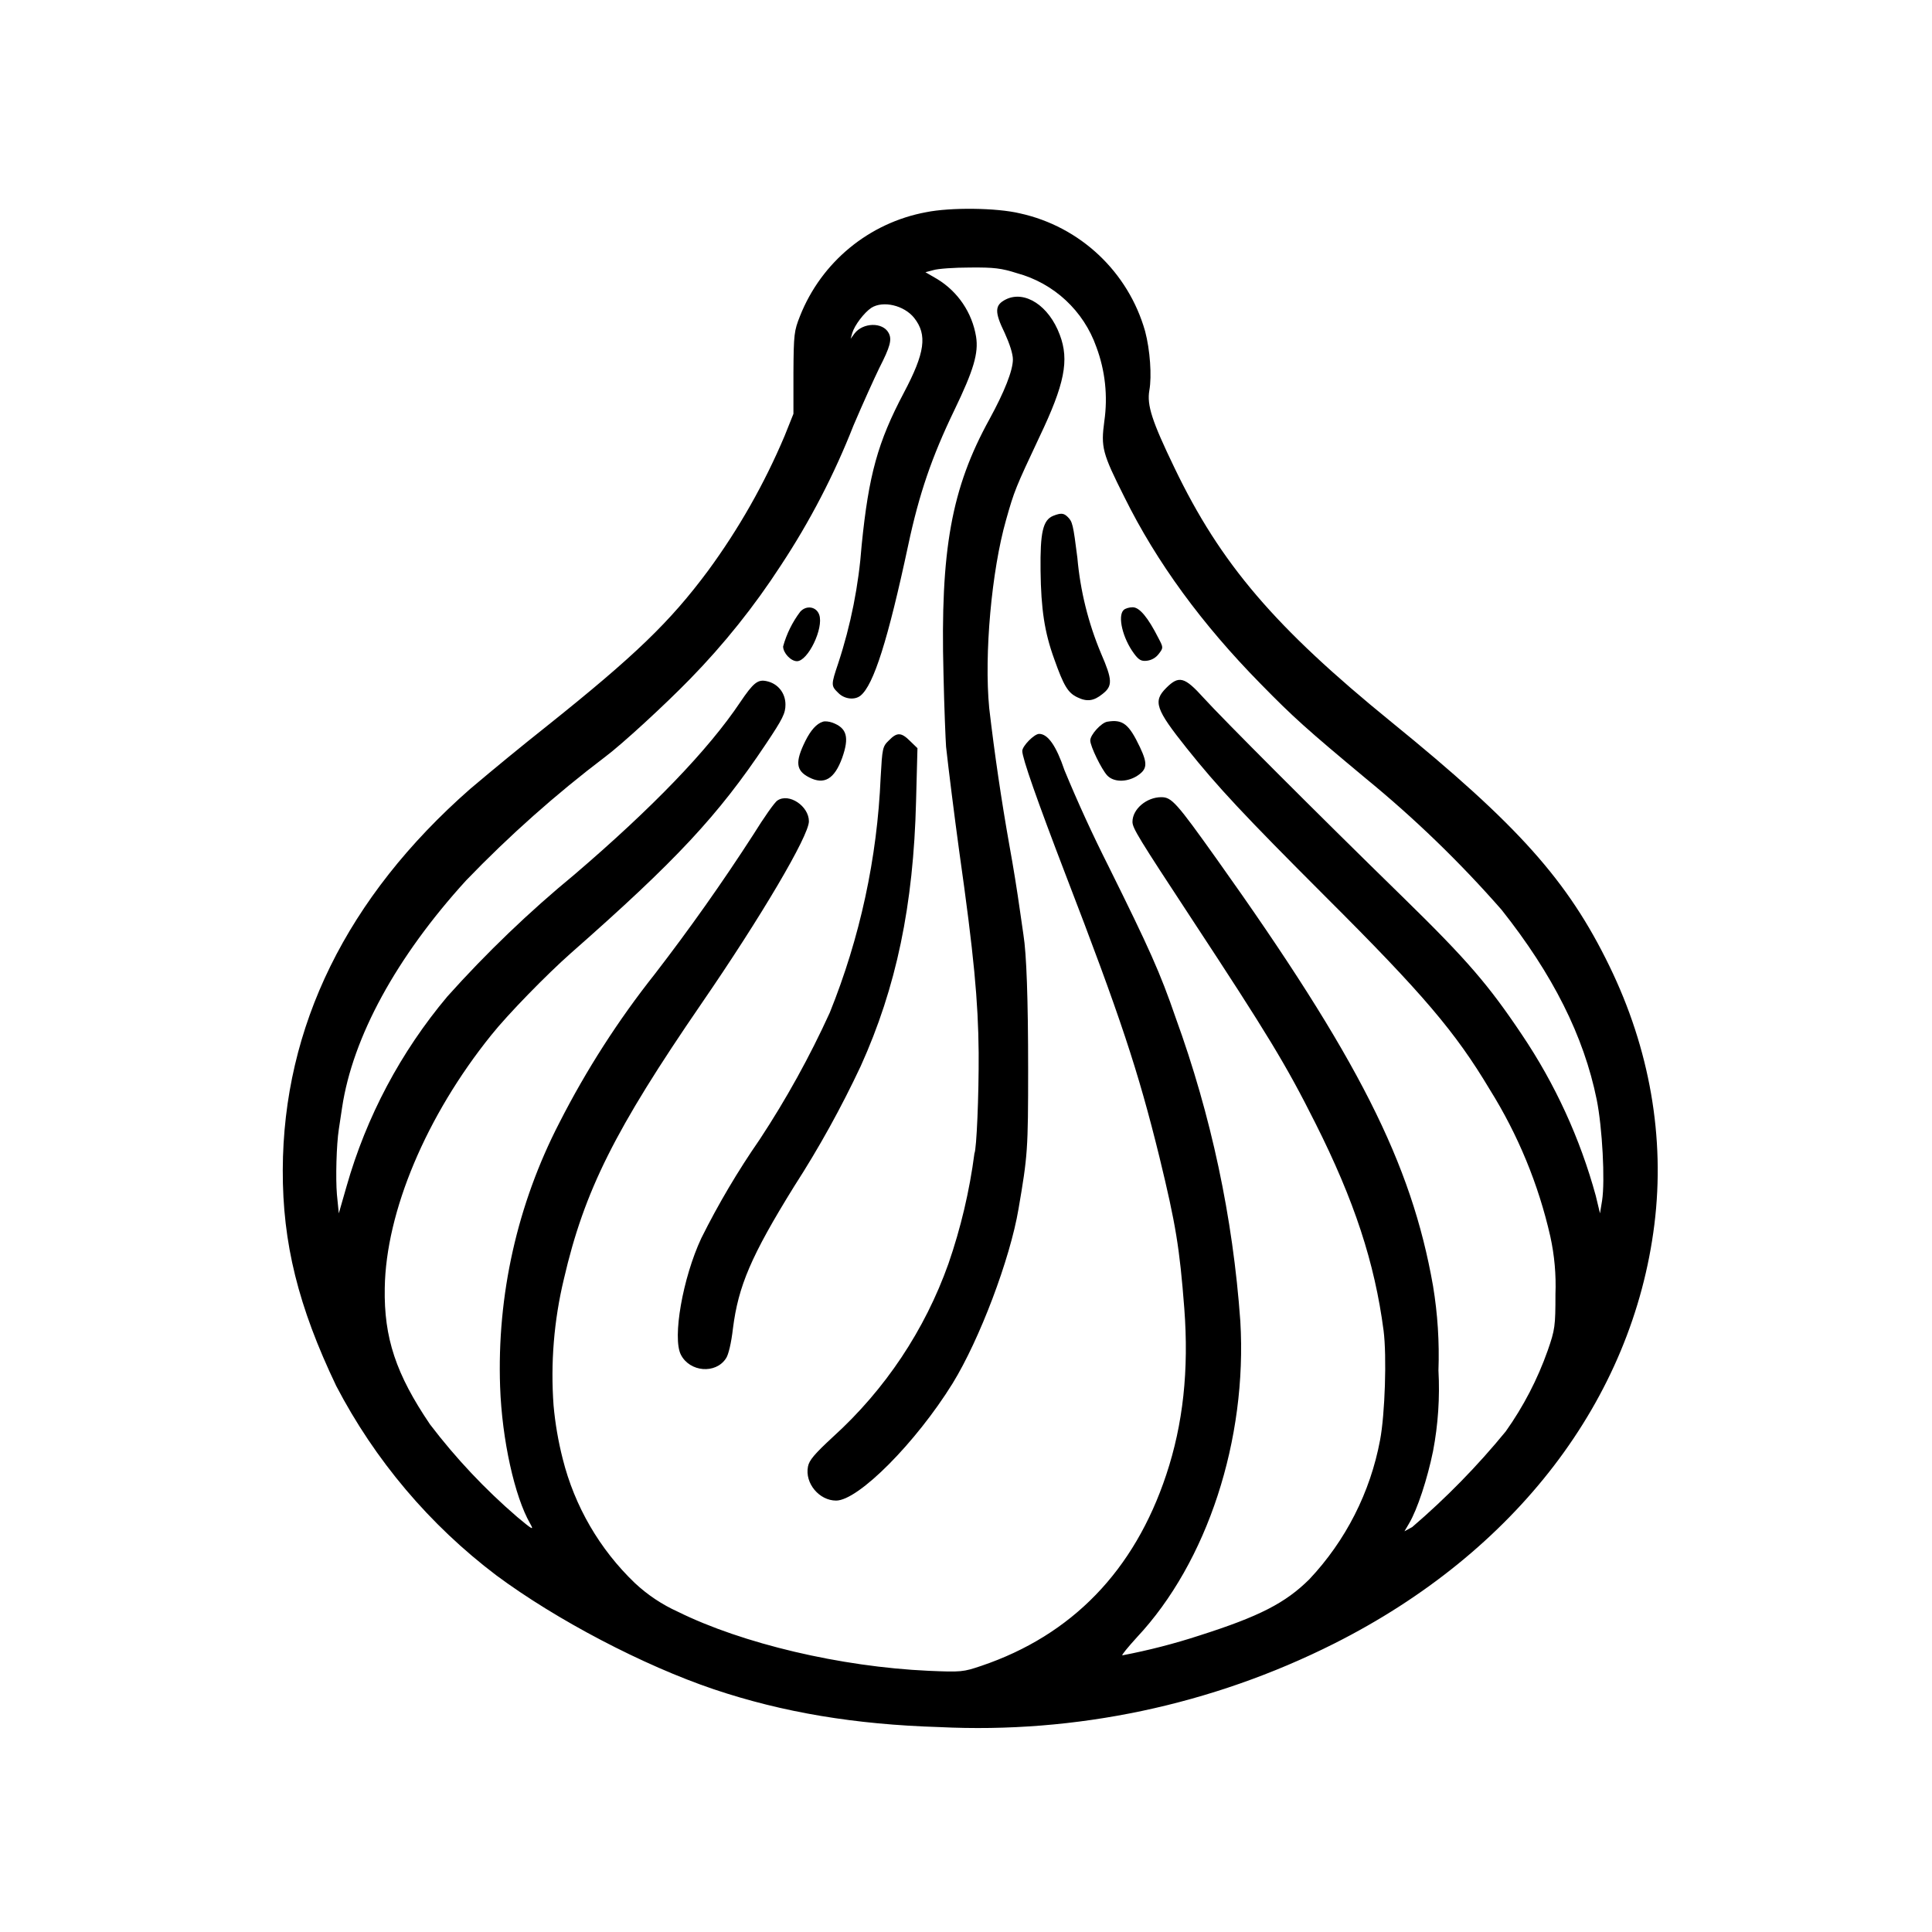
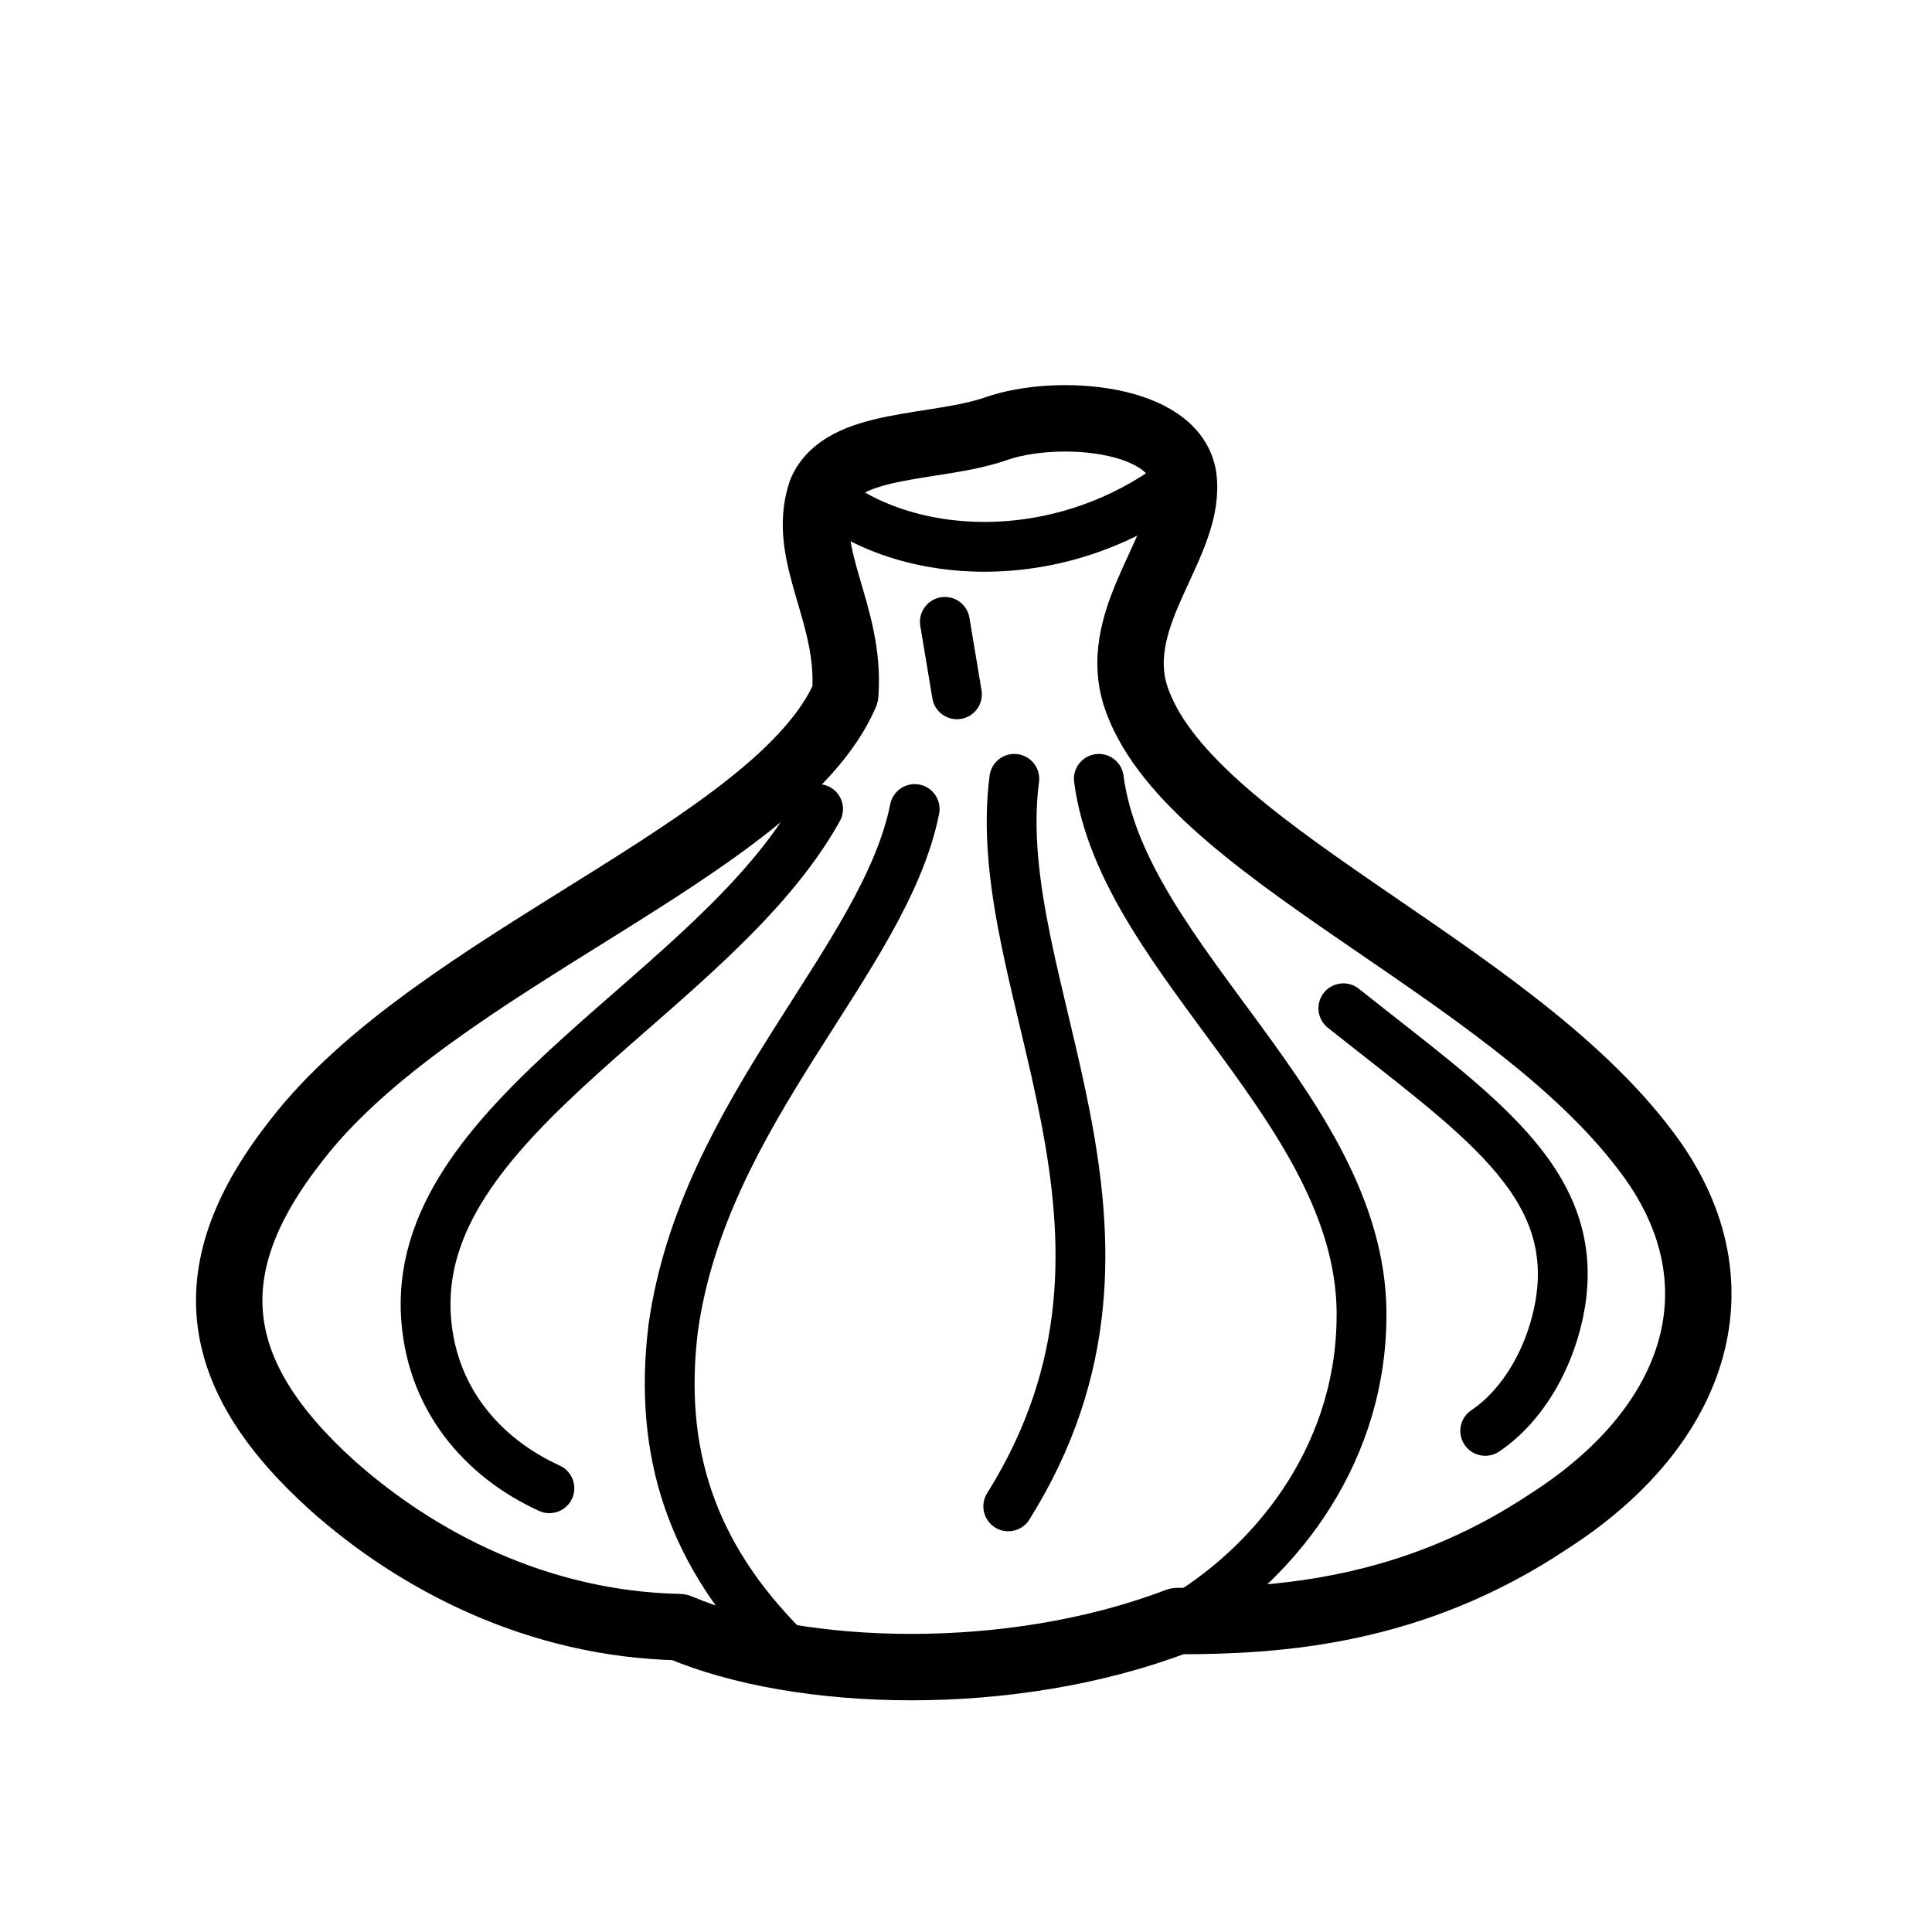
- <svg xmlns="http://www.w3.org/2000/svg" class="icon" version="1.0" viewBox="100 100 824 824">
-   <path d="M495 190.5a72 72 0 0 0-53.8 44.3c-2.5 6.3-2.7 7.7-2.8 24.2v17.5l-3.8 9.5a284 284 0 0 1-32.6 57.4c-16.2 21.8-31.1 36.2-68.8 66.3a1366.7 1366.7 0 0 0-32.7 26.8c-52.6 46.2-79.7 101.3-79.9 162.5-.1 31.2 6.6 58.2 22.8 92.1a241 241 0 0 0 68.3 80.8c25.6 19 62.6 38.4 92.8 48.6 29.5 9.9 60.2 15 96.1 16.1A337.9 337.9 0 0 0 669 801c77.5-39 127.3-104.1 136.6-178.8 4.6-37.1-2-74.9-19.2-110.2-17.7-36.4-38.9-60.1-92.9-104-49.8-40.5-72.9-67.5-92.6-108.5-9.6-19.9-11.8-26.7-10.7-33 1.1-6.1.3-17.3-1.8-25.2A71.4 71.4 0 0 0 535 191c-10-2.4-29.6-2.6-40-.5zm38.7 26a49.7 49.7 0 0 1 33.9 31.5 64.2 64.2 0 0 1 3.4 31.6c-1.5 11.2-.9 13.6 8.6 32.5 13.7 27.7 33 54.1 58.1 79.6 14 14.3 19.6 19.3 44.8 40.3a487 487 0 0 1 57.9 56c21.9 27.6 35.1 53.9 40.6 81 2.4 11.9 3.6 34.6 2.3 43l-.9 5.5-1.8-7.5a233 233 0 0 0-31.5-68.7c-14.2-21.2-23.3-31.8-50.4-58.3-37.9-37-77.6-76.8-85.3-85.3-8.2-9.1-10.6-9.7-16-4.3-5.7 5.7-4.6 9 8.8 25.8 13.1 16.4 24.4 28.5 59.3 63.4 41.5 41.4 55.2 57.5 69.9 82.1a202.9 202.9 0 0 1 25.8 62.6 97.3 97.3 0 0 1 2.2 24.7c0 13.6-.2 15.1-3.3 24a140.3 140.3 0 0 1-17.9 34.5 324.4 324.4 0 0 1-39.9 40.8l-3.3 1.8 2-3.4c3.5-5.9 7.8-19 10.2-30.8a142 142 0 0 0 2.3-34.4 181 181 0 0 0-2.3-36c-9.2-52.5-32-97.5-92.2-182-17.3-24.3-19.3-26.5-23.7-26.5-6.3 0-12.3 5.1-12.3 10.5 0 2.7 2.6 6.9 25 41 32.8 49.9 40.5 62.6 53 87.5 16.6 33 25.3 59.5 29.1 88.5 1.4 10.9.6 35.7-1.5 46.7a118.3 118.3 0 0 1-30.2 59.4c-10.2 10.1-21.3 15.8-46.7 23.9a267.1 267.1 0 0 1-33 8.5c-.5 0 2.3-3.4 6.2-7.7 30-32 47.1-84.3 44.1-134.8A478.2 478.2 0 0 0 601.4 534c-6.6-19.2-11.2-29.4-28.6-64.5a601.3 601.3 0 0 1-18.8-41c-3.5-10.4-7.1-15.5-10.8-15.5-2.1 0-7.2 5.2-7.2 7.3 0 3 6.3 21 18.5 52.8 23.3 60.5 30.9 83.4 40 120.4 7 28.8 8.6 38.7 10.6 64.5 2 26.4-.5 49.4-7.7 71-13.6 40.9-40.2 68.4-78.9 81.5-7.7 2.6-8.5 2.7-22.5 2.1-37.5-1.7-79.4-11.6-106.9-25.2a67.6 67.6 0 0 1-18.3-12.2 110.5 110.5 0 0 1-30.8-53 145 145 0 0 1-3.9-22.7 176 176 0 0 1 4.4-54c8.7-37.6 21.7-63.6 58.7-117.5 25.3-36.8 45.8-71.5 45.8-77.7 0-6.5-8.5-12.2-13.4-8.9-1.2.7-5.8 7.3-10.4 14.7a869.6 869.6 0 0 1-41.9 59.3 379 379 0 0 0-40.7 63.4 227.9 227.9 0 0 0-25.3 112.7c.8 22.6 6.2 46.8 12.8 58.3 1.7 3 1.2 2.8-5.5-2.8a260 260 0 0 1-37.2-39.5c-14.5-21.4-19.7-36.9-19.3-58.2.5-32.5 17.7-73.4 45.4-107.8 7-8.8 23.6-25.8 34-35 44.9-39.5 62.8-58.7 83.1-89.1 7.3-10.9 8.4-13.2 8.4-16.9 0-4.9-3.2-9-8.1-10-3.7-.8-5.6.7-11.2 9-13.6 20.3-37.4 45-70.7 73.5a495.7 495.7 0 0 0-54.2 52 219 219 0 0 0-43 81l-3.3 11.5-.8-8c-.6-7-.2-21.4.8-27.8l1.4-9.3c4.5-30 23.1-64.2 52.9-96.9a511.1 511.1 0 0 1 59.3-52.7c7-5.2 25.5-22.2 36.2-33.2a313.1 313.1 0 0 0 38.7-48.4 321 321 0 0 0 31-59.7c4-9.4 9-20.4 11-24.5 4.7-9.2 5.5-12.2 4-15-2.5-4.7-11-4.5-14.6.3l-1.6 2.2.7-2.5c1-3.3 5-8.6 8.1-10.7 5-3.2 14-1.1 18.3 4.3 5.7 7.2 4.6 14.9-4.4 31.9-11.1 21-15 35-18 65a211 211 0 0 1-10 50.4c-3.1 9.2-3.1 9.6 0 12.6 2.6 2.7 7 3.2 9.5 1.2 5.6-4.5 11.7-23.7 20.4-64.4 4.6-21.6 10-37.4 19.6-57.3 8.3-17.2 10.4-24.4 9.3-31.4a35.5 35.5 0 0 0-16.6-24.6l-5-2.9 3.4-.9c1.9-.6 8.9-1.1 15.6-1.1 10.3-.1 13.4.3 20 2.4z" />
-   <path d="M529 227.7c-4.8 2.4-4.9 5.3-.5 14.3 2.1 4.6 3.5 8.9 3.5 11.3 0 4.7-3.6 13.8-10 25.5-16.2 29.4-21 55.7-19.6 108.6.3 14.4.9 28.3 1.1 31.1 1 9.2 3.6 29.9 5.6 44.5 6.3 44.4 8.1 64 8.3 86 .1 18.4-.9 41.3-1.8 42.9a238.1 238.1 0 0 1-11.1 47.1 182.1 182.1 0 0 1-49.2 73.8c-7.9 7.3-10.2 10-10.7 12.7-1.4 7.1 4.8 14.5 12 14.5 9.5 0 34.1-24.8 49.7-50 11.5-18.7 24.5-53 28.1-74.4 3.9-22.7 4.1-25.3 4.1-59.6 0-29.9-.7-49.3-2-57.3l-1.4-9.7a719.1 719.1 0 0 0-4.6-28.5 998.4 998.4 0 0 1-8.6-58.5c-2.2-22.8 1-58.6 7.2-80.3 3.5-12.4 4-13.6 14.2-35.3 10.8-22.6 12.8-32.8 8.7-43.6-4.6-12.4-14.9-19.1-23-15.1z" />
-   <path d="M549.2 320c-4.4 1.8-5.6 7-5.4 23.4.2 16.4 1.7 26.3 5.8 37.6 4.1 11.6 5.9 14.5 9.9 16.4 4.1 2 7 1.6 10.7-1.4 4.4-3.4 4.3-6-.6-17.3a136.2 136.2 0 0 1-10.1-40.8c-1.8-14.3-2.1-15.4-4.1-17.4-1.7-1.7-2.9-1.8-6.2-.5zM441.3 360.9a43.9 43.9 0 0 0-7.3 14.8c0 2.8 3.3 6.3 5.9 6.3 4.7 0 11.5-14.1 9.5-19.8-1.2-3.5-5.5-4.2-8.1-1.3zM579.2 360.2c-2.6 2.6-.4 12 4.5 18.6 2 2.7 3.1 3.3 5.5 3a7.4 7.4 0 0 0 5-2.9c2-2.6 2-2.7-.1-6.7-4.5-8.9-8.1-13.2-11-13.2-1.5 0-3.2.5-3.9 1.2zM451 407.8c-2.7.8-5.2 3.6-7.5 8.2-4.4 8.9-4.1 12.6 1.5 15.5 6.5 3.4 10.9.8 14.2-8.3 3.1-8.8 2-12.7-4.2-15-1.4-.5-3.2-.7-4-.4zM572.3 407.8c-2.6.4-7.3 5.6-7.3 8 0 2.5 4.8 12.3 7.2 14.9 2.7 2.9 8.1 3 12.5.4 4.6-2.9 4.9-5.2 1.5-12.4-4.7-9.9-7.3-12-13.9-10.9zM479.1 415.8c-2.7 2.6-2.8 3.3-3.5 15.7a302.5 302.5 0 0 1-21.7 100.4A399.6 399.6 0 0 1 424 586a340.6 340.6 0 0 0-24.9 42.1c-7.9 16.9-12.4 42.5-8.7 49.7 3.8 7.4 14.8 8.3 19.2 1.6 1.1-1.5 2.3-6.7 3-12.8 2.3-18.1 7.7-30.9 26.1-60.6a437.3 437.3 0 0 0 28.4-51.3c15.2-33.6 22.5-68.7 23.6-112.9l.6-22.7-3.1-3c-3.8-3.8-5.6-3.9-9.1-.3z" />
+ <svg xmlns="http://www.w3.org/2000/svg" class="icon" viewBox="0 0 64 64" aria-hidden="true">
+   <g fill="none" stroke="currentColor" stroke-linecap="round" stroke-linejoin="round">
+     <path stroke-width="2.2" d="M28 23C28.2 20.3 26.5 18.4 27.2 16.3C27.9 14.6 31 14.9 33 14.2C35 13.5 38.9 13.8 39.2 15.8C39.5 18 36.8 20.3 37.6 23C39.2 28.1 49.9 32 54.5 38.1C57.8 42.4 56.3 47.2 51.3 50.4C46.8 53.4 42.4 53.7 39 53.7C33.5 55.8 26.5 55.6 22.5 53.9C17.8 53.8 13.8 51.7 11 49.2C6.9 45.5 6.5 42 9.8 37.8C14.4 31.8 25.8 28.1 28 23Z" />
+     <g stroke-width="1.65">
+       <path d="M27.2 16.3C30 18.7 35.3 18.9 39.2 15.8M31.3 20.6L31.7 23" />
+       <path d="M27.1 26.8C23.7 32.9 13.9 36.9 14.1 43.4C14.2 46.3 16 48.3 18.2 49.3" />
+       <path d="M30.3 26.8C29.3 31.8 23.3 36.8 22.3 44C21.8 48.1 22.9 51.5 26 54.6" />
+       <path d="M33.6 25.8C32.7 32.7 39.1 40.8 33.4 49.9" />
+       <path d="M36.4 25.8C37.2 31.9 45.3 36.9 45.1 43.8C45 48.4 42.1 51.9 39 53.7" />
+       <path d="M44.5 33.4C48.9 36.9 52.3 39.1 51.7 43.1C51.4 45 50.4 46.6 49.2 47.4" />
+     </g>
+   </g>
</svg>
